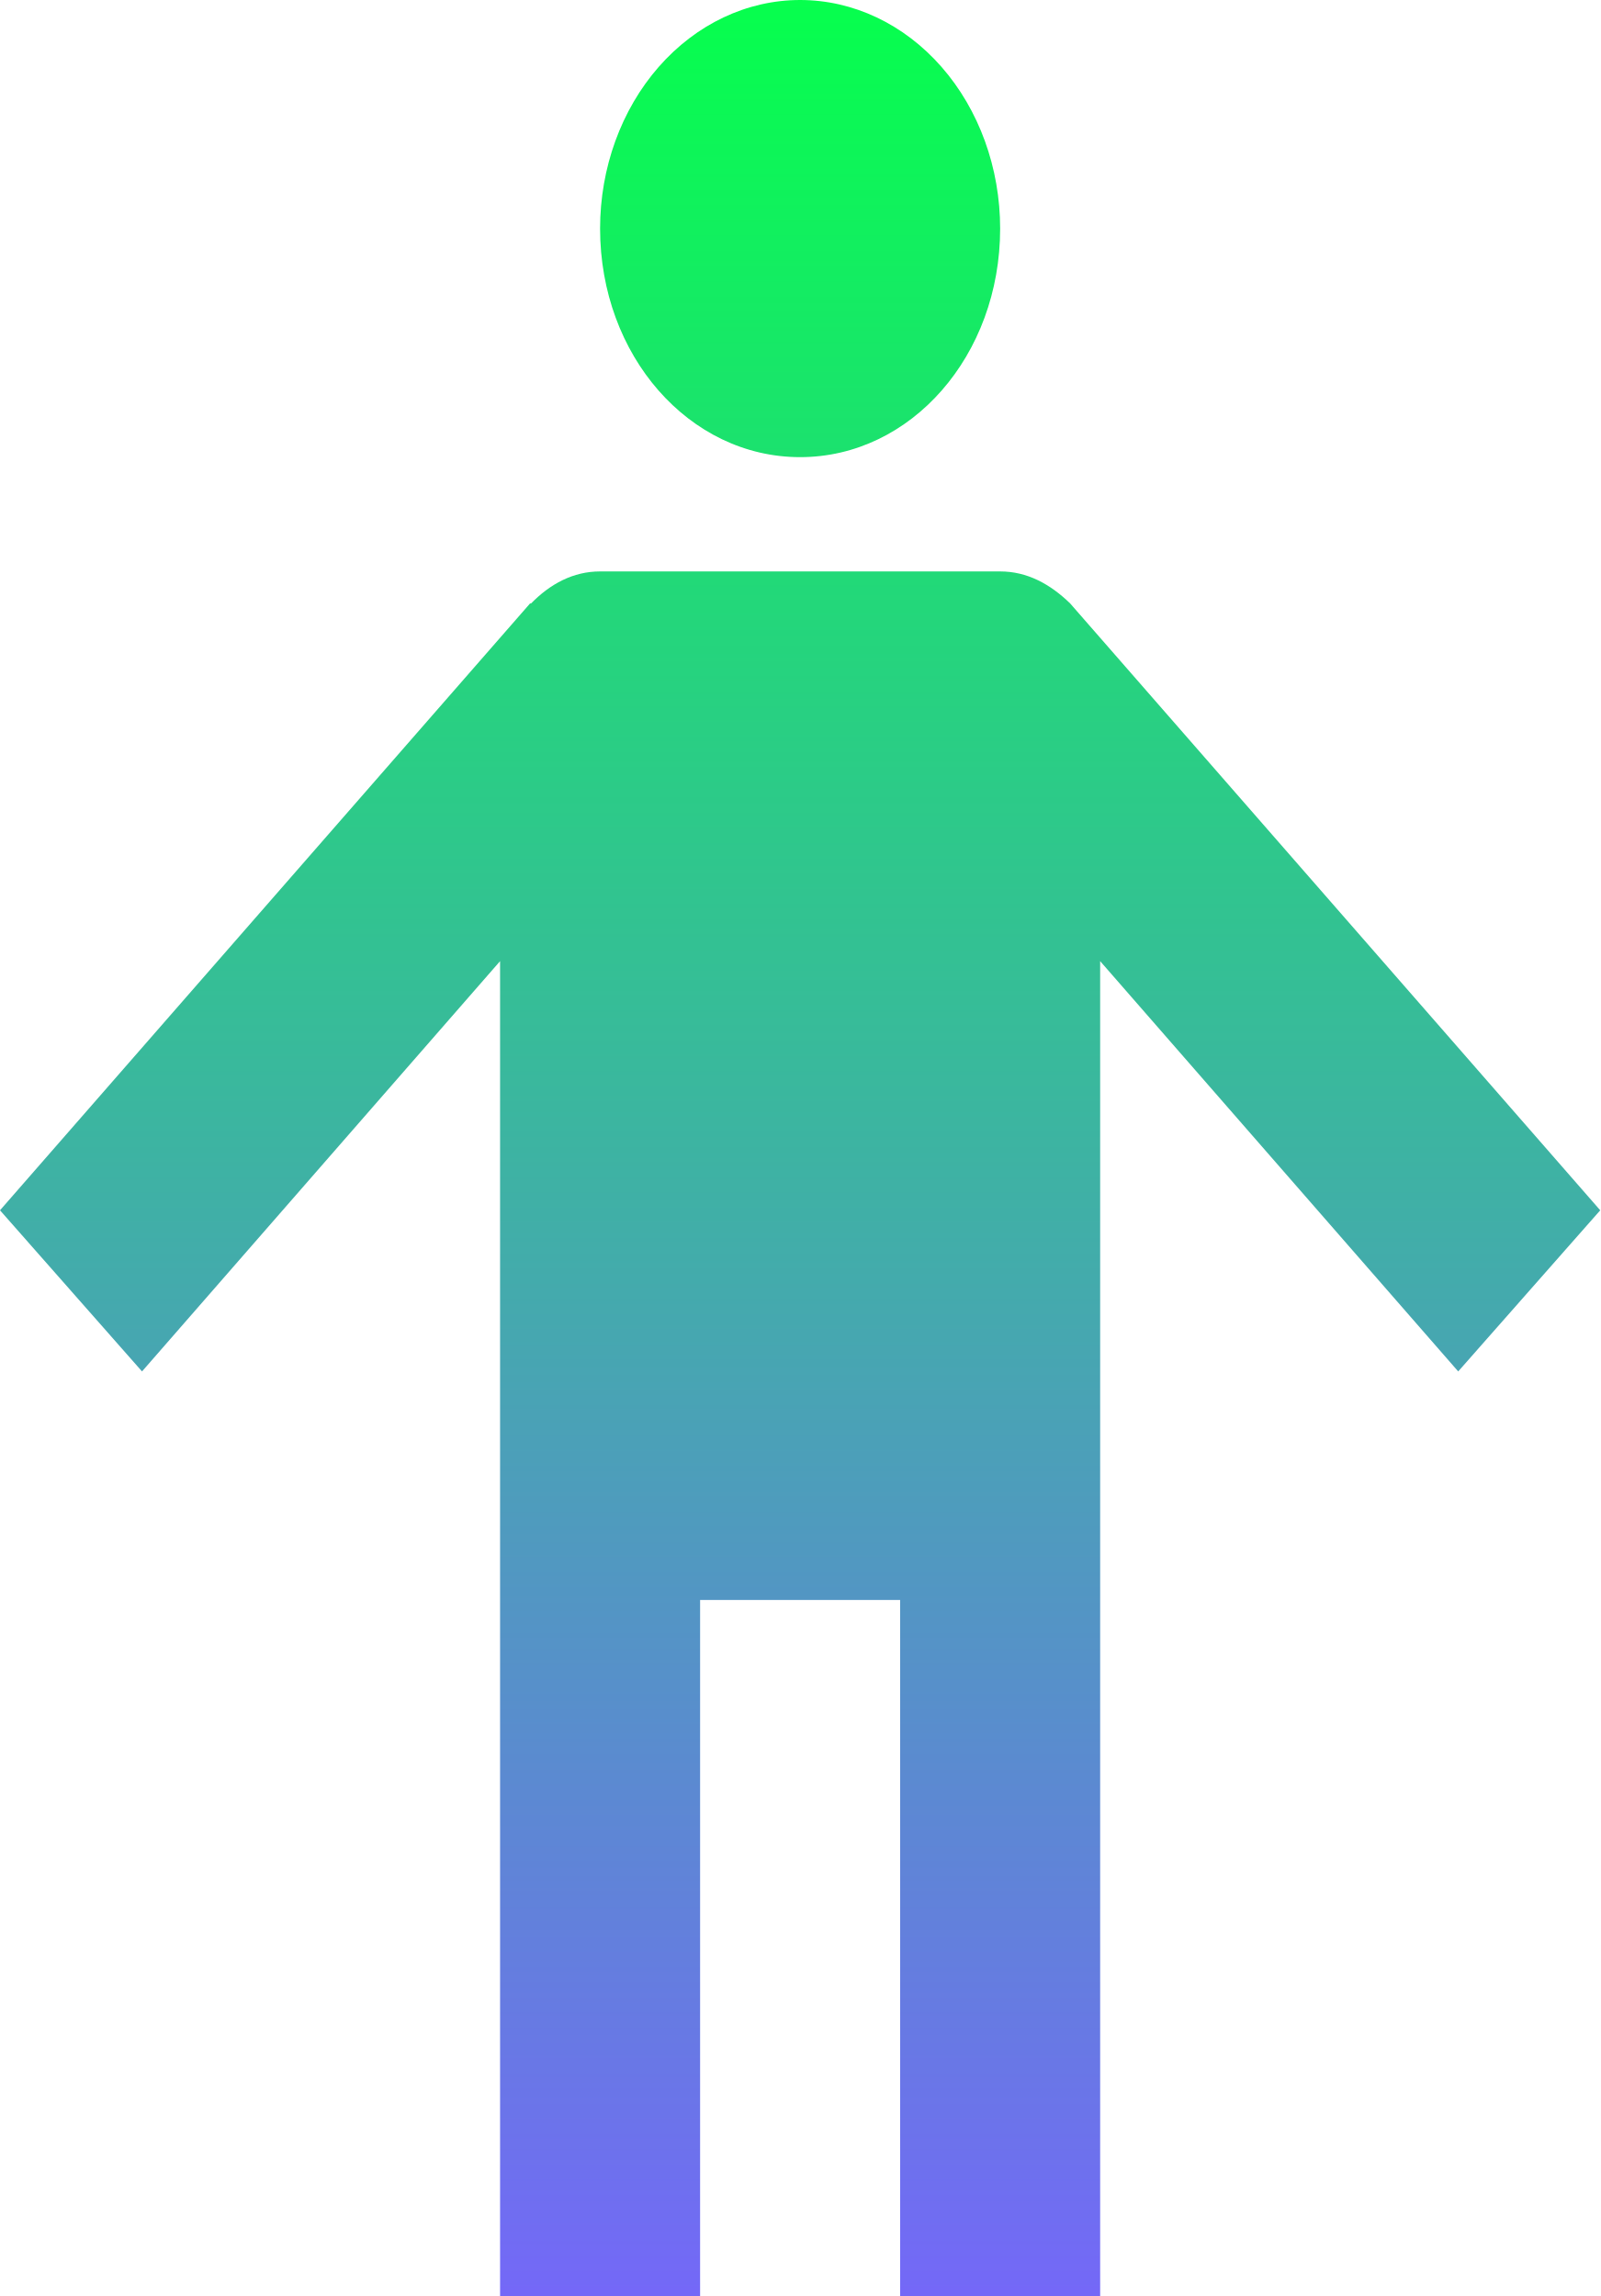
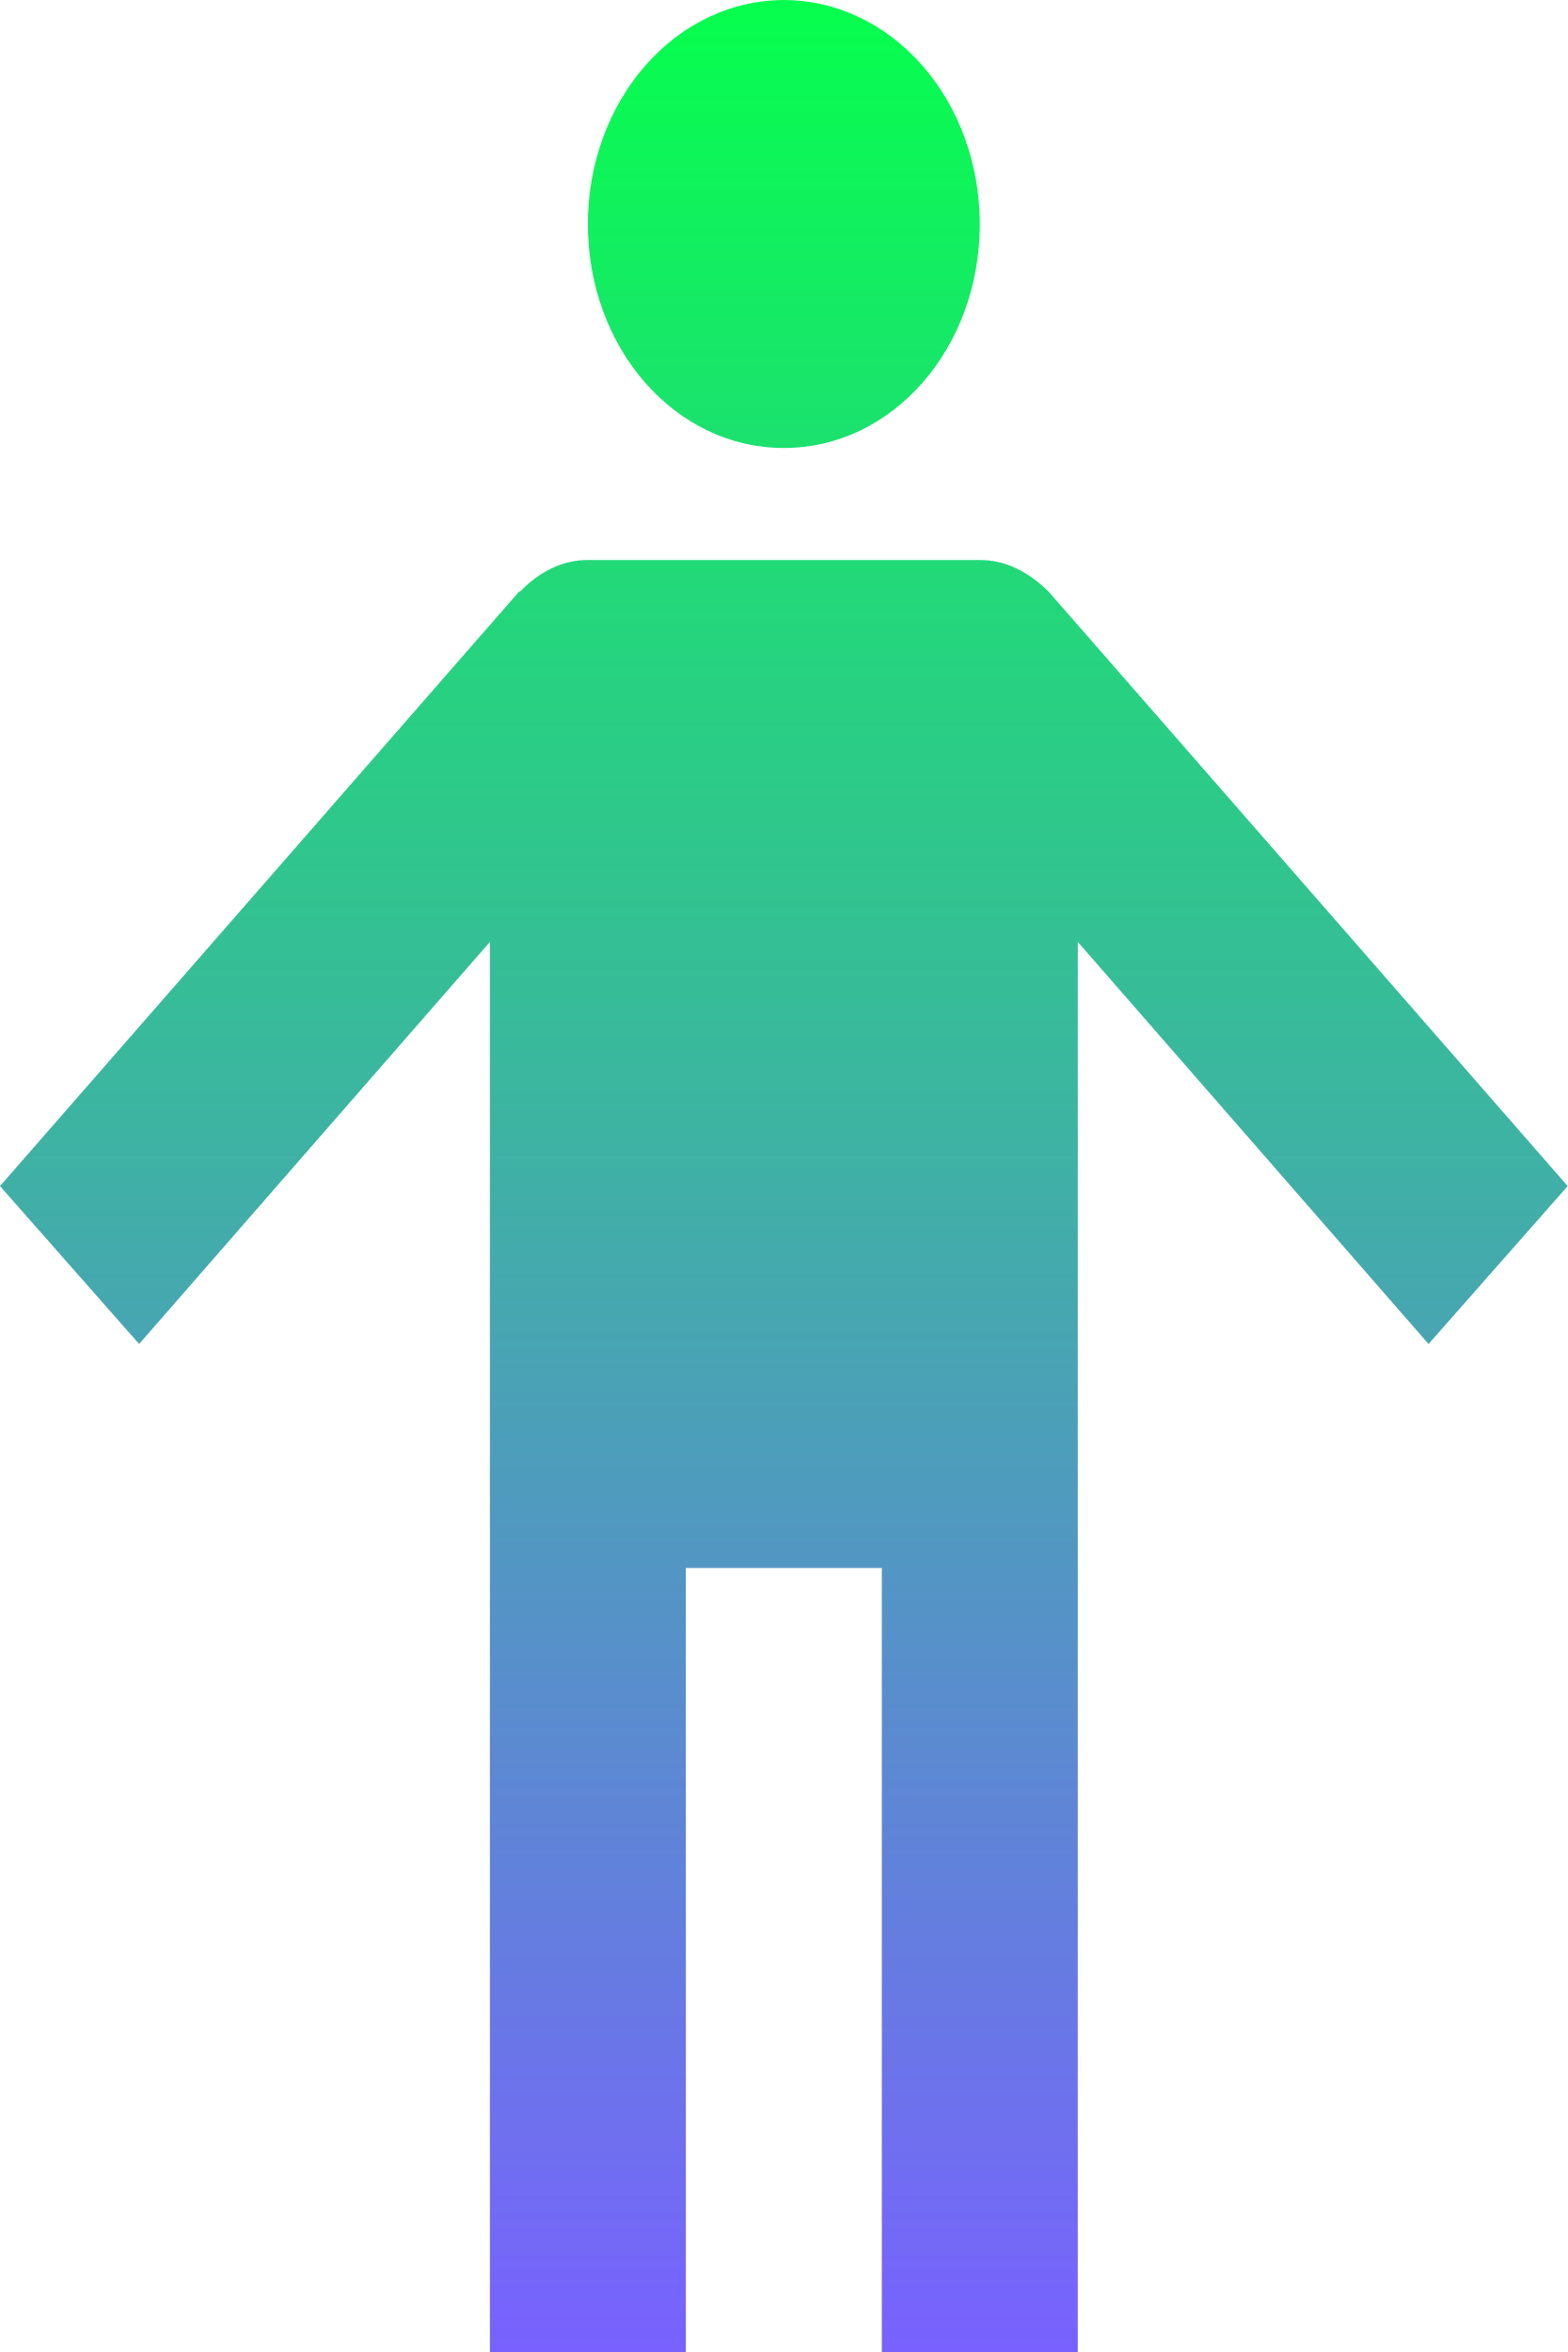
- <svg xmlns="http://www.w3.org/2000/svg" width="200" height="287" viewBox="0 0 200 287" fill="none">
+ <svg xmlns="http://www.w3.org/2000/svg" width="200" height="300" viewBox="0 0 200 300" fill="none">
  <path d="M100 0C93.37 0 87.011 3.01 82.322 8.368C77.634 13.727 75 20.994 75 28.571C75 44.429 86.125 57.143 100 57.143C113.875 57.143 125 44.429 125 28.571C125 20.994 122.366 13.727 117.678 8.368C112.989 3.01 106.63 0 100 0ZM75 71.429C71.625 71.429 68.75 73 66.375 75.429H66.25L0 151.286L17.75 171.429L62.5 120.143V300H87.5V200H112.5V300H137.5V120.143L182.25 171.429L200 151.286L133.75 75.429C131.25 73 128.375 71.429 125 71.429" fill="url(#paint0_linear_254_11)" />
  <defs>
    <linearGradient id="paint0_linear_254_11" x1="100" y1="0" x2="100" y2="300" gradientUnits="userSpaceOnUse">
      <stop stop-color="#06FF4D" />
      <stop offset="1" stop-color="#7961FF" />
    </linearGradient>
  </defs>
</svg>
